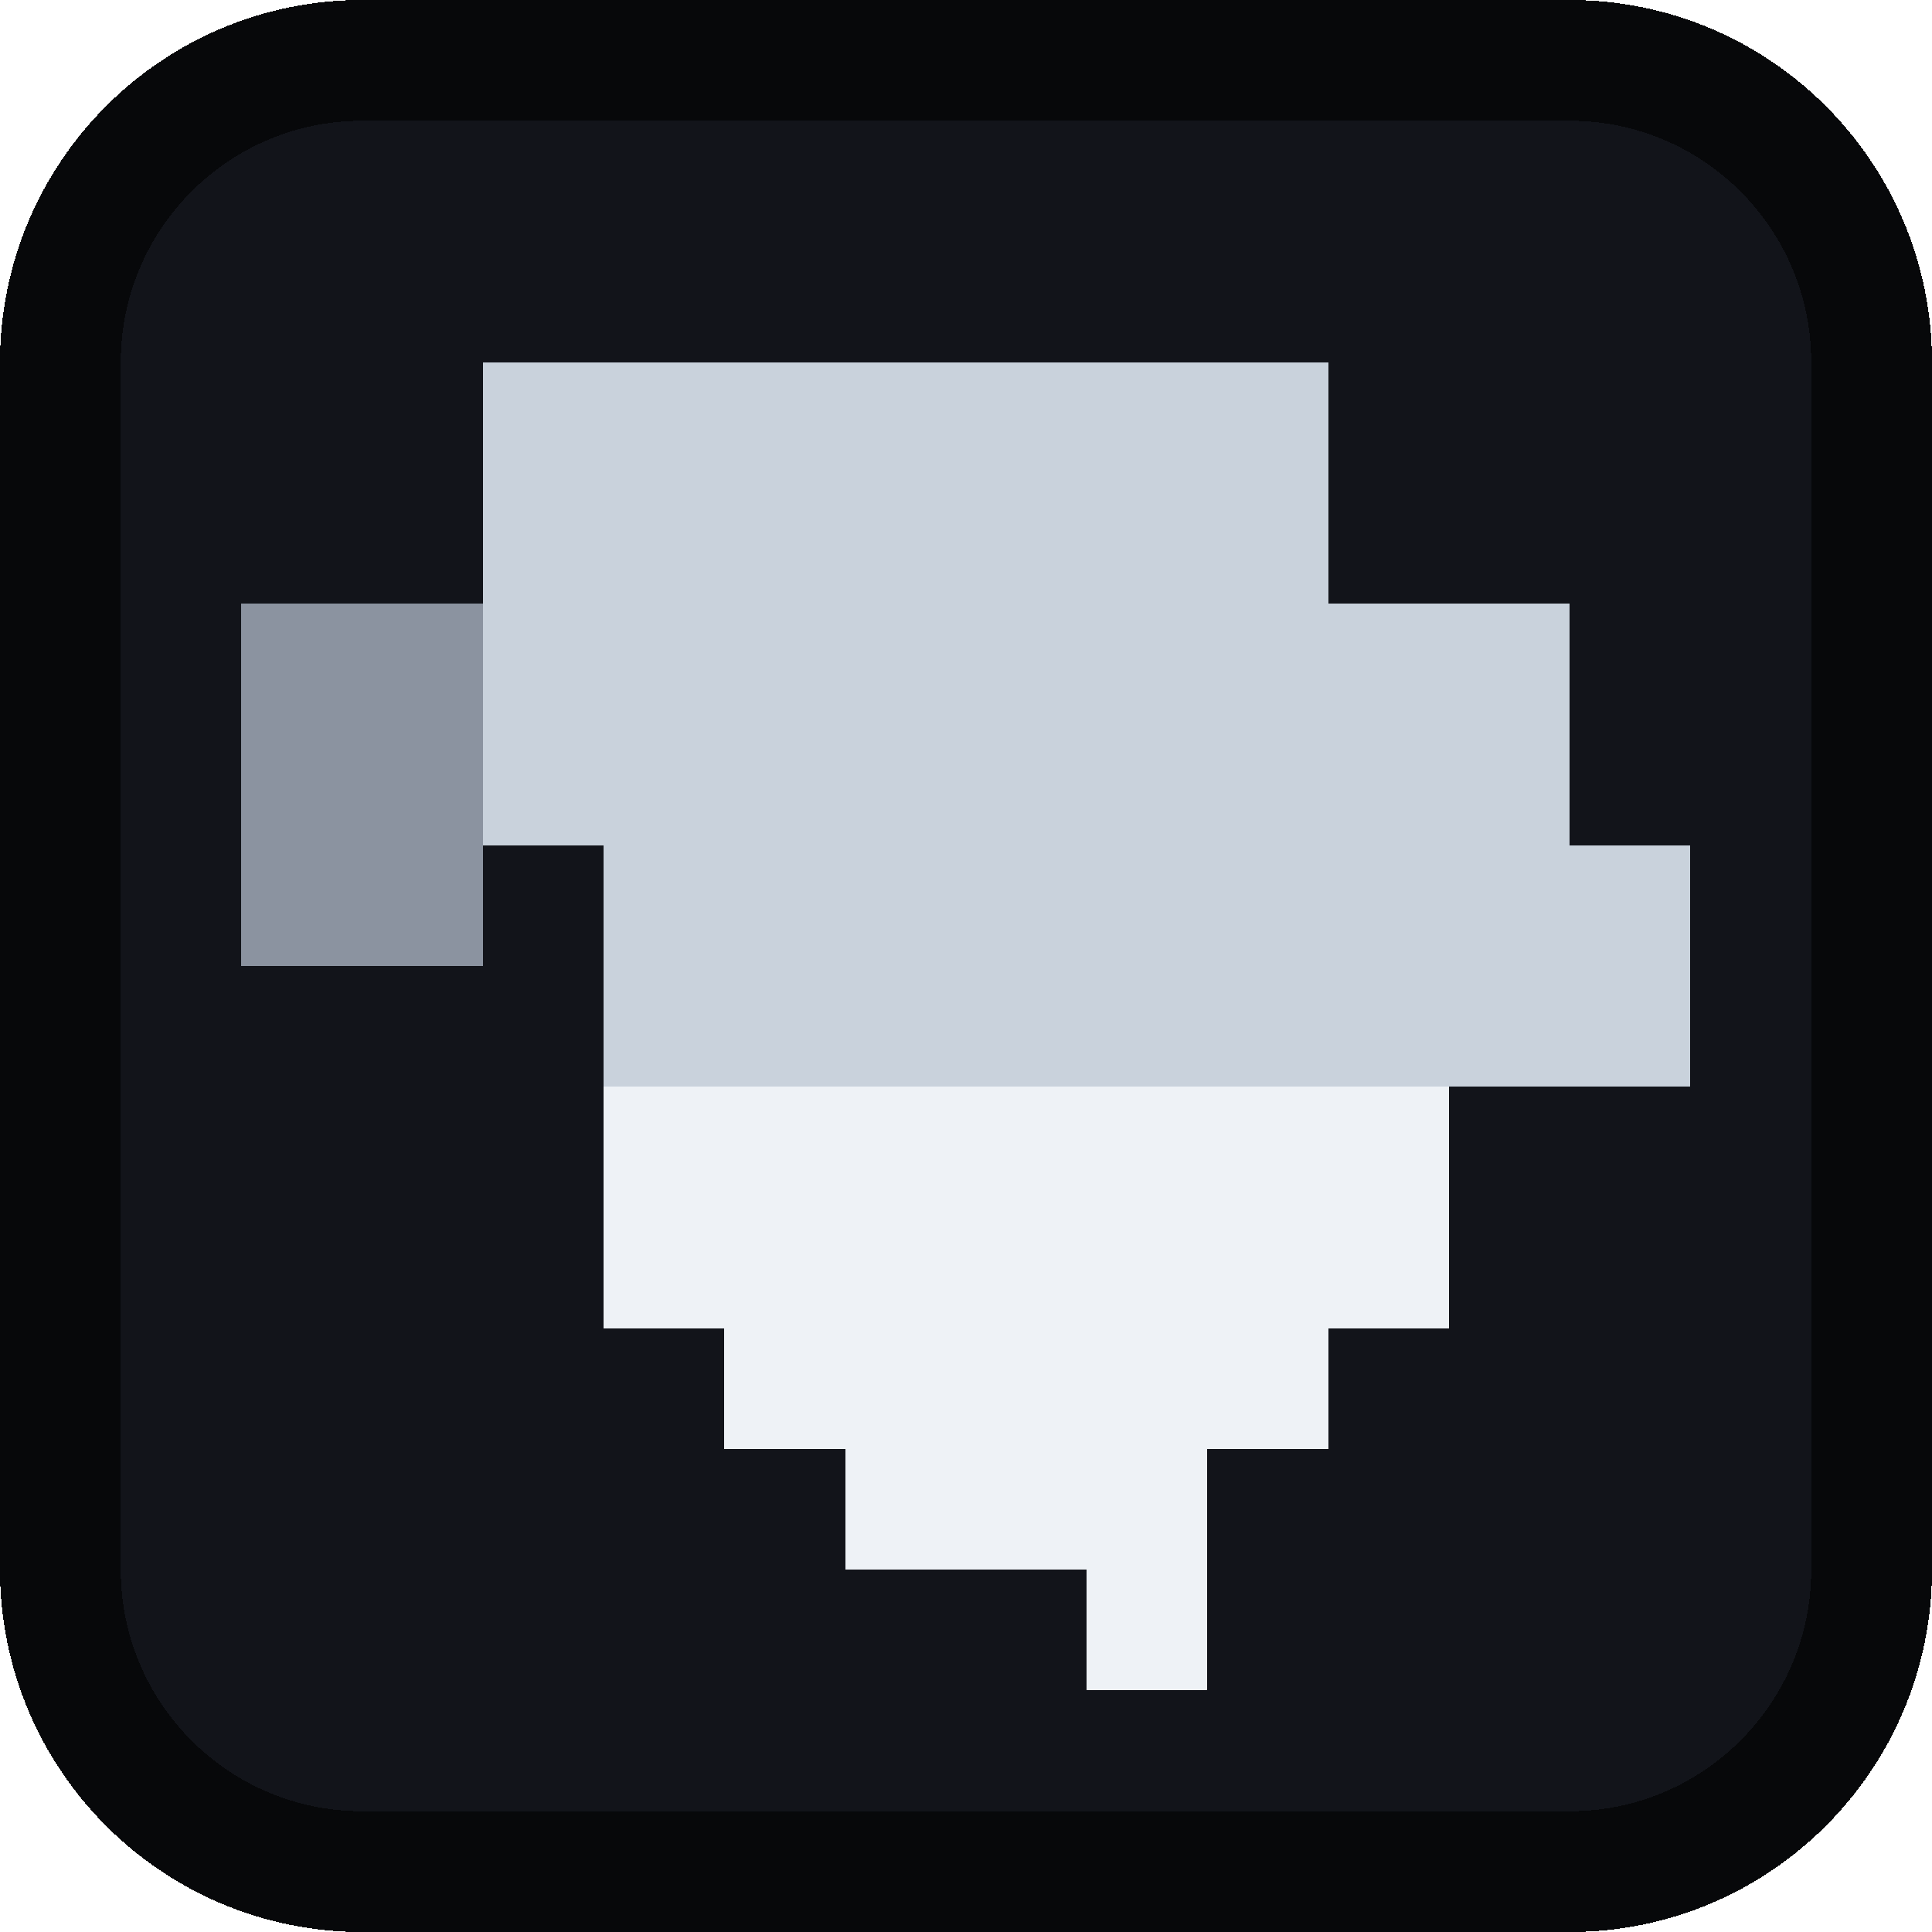
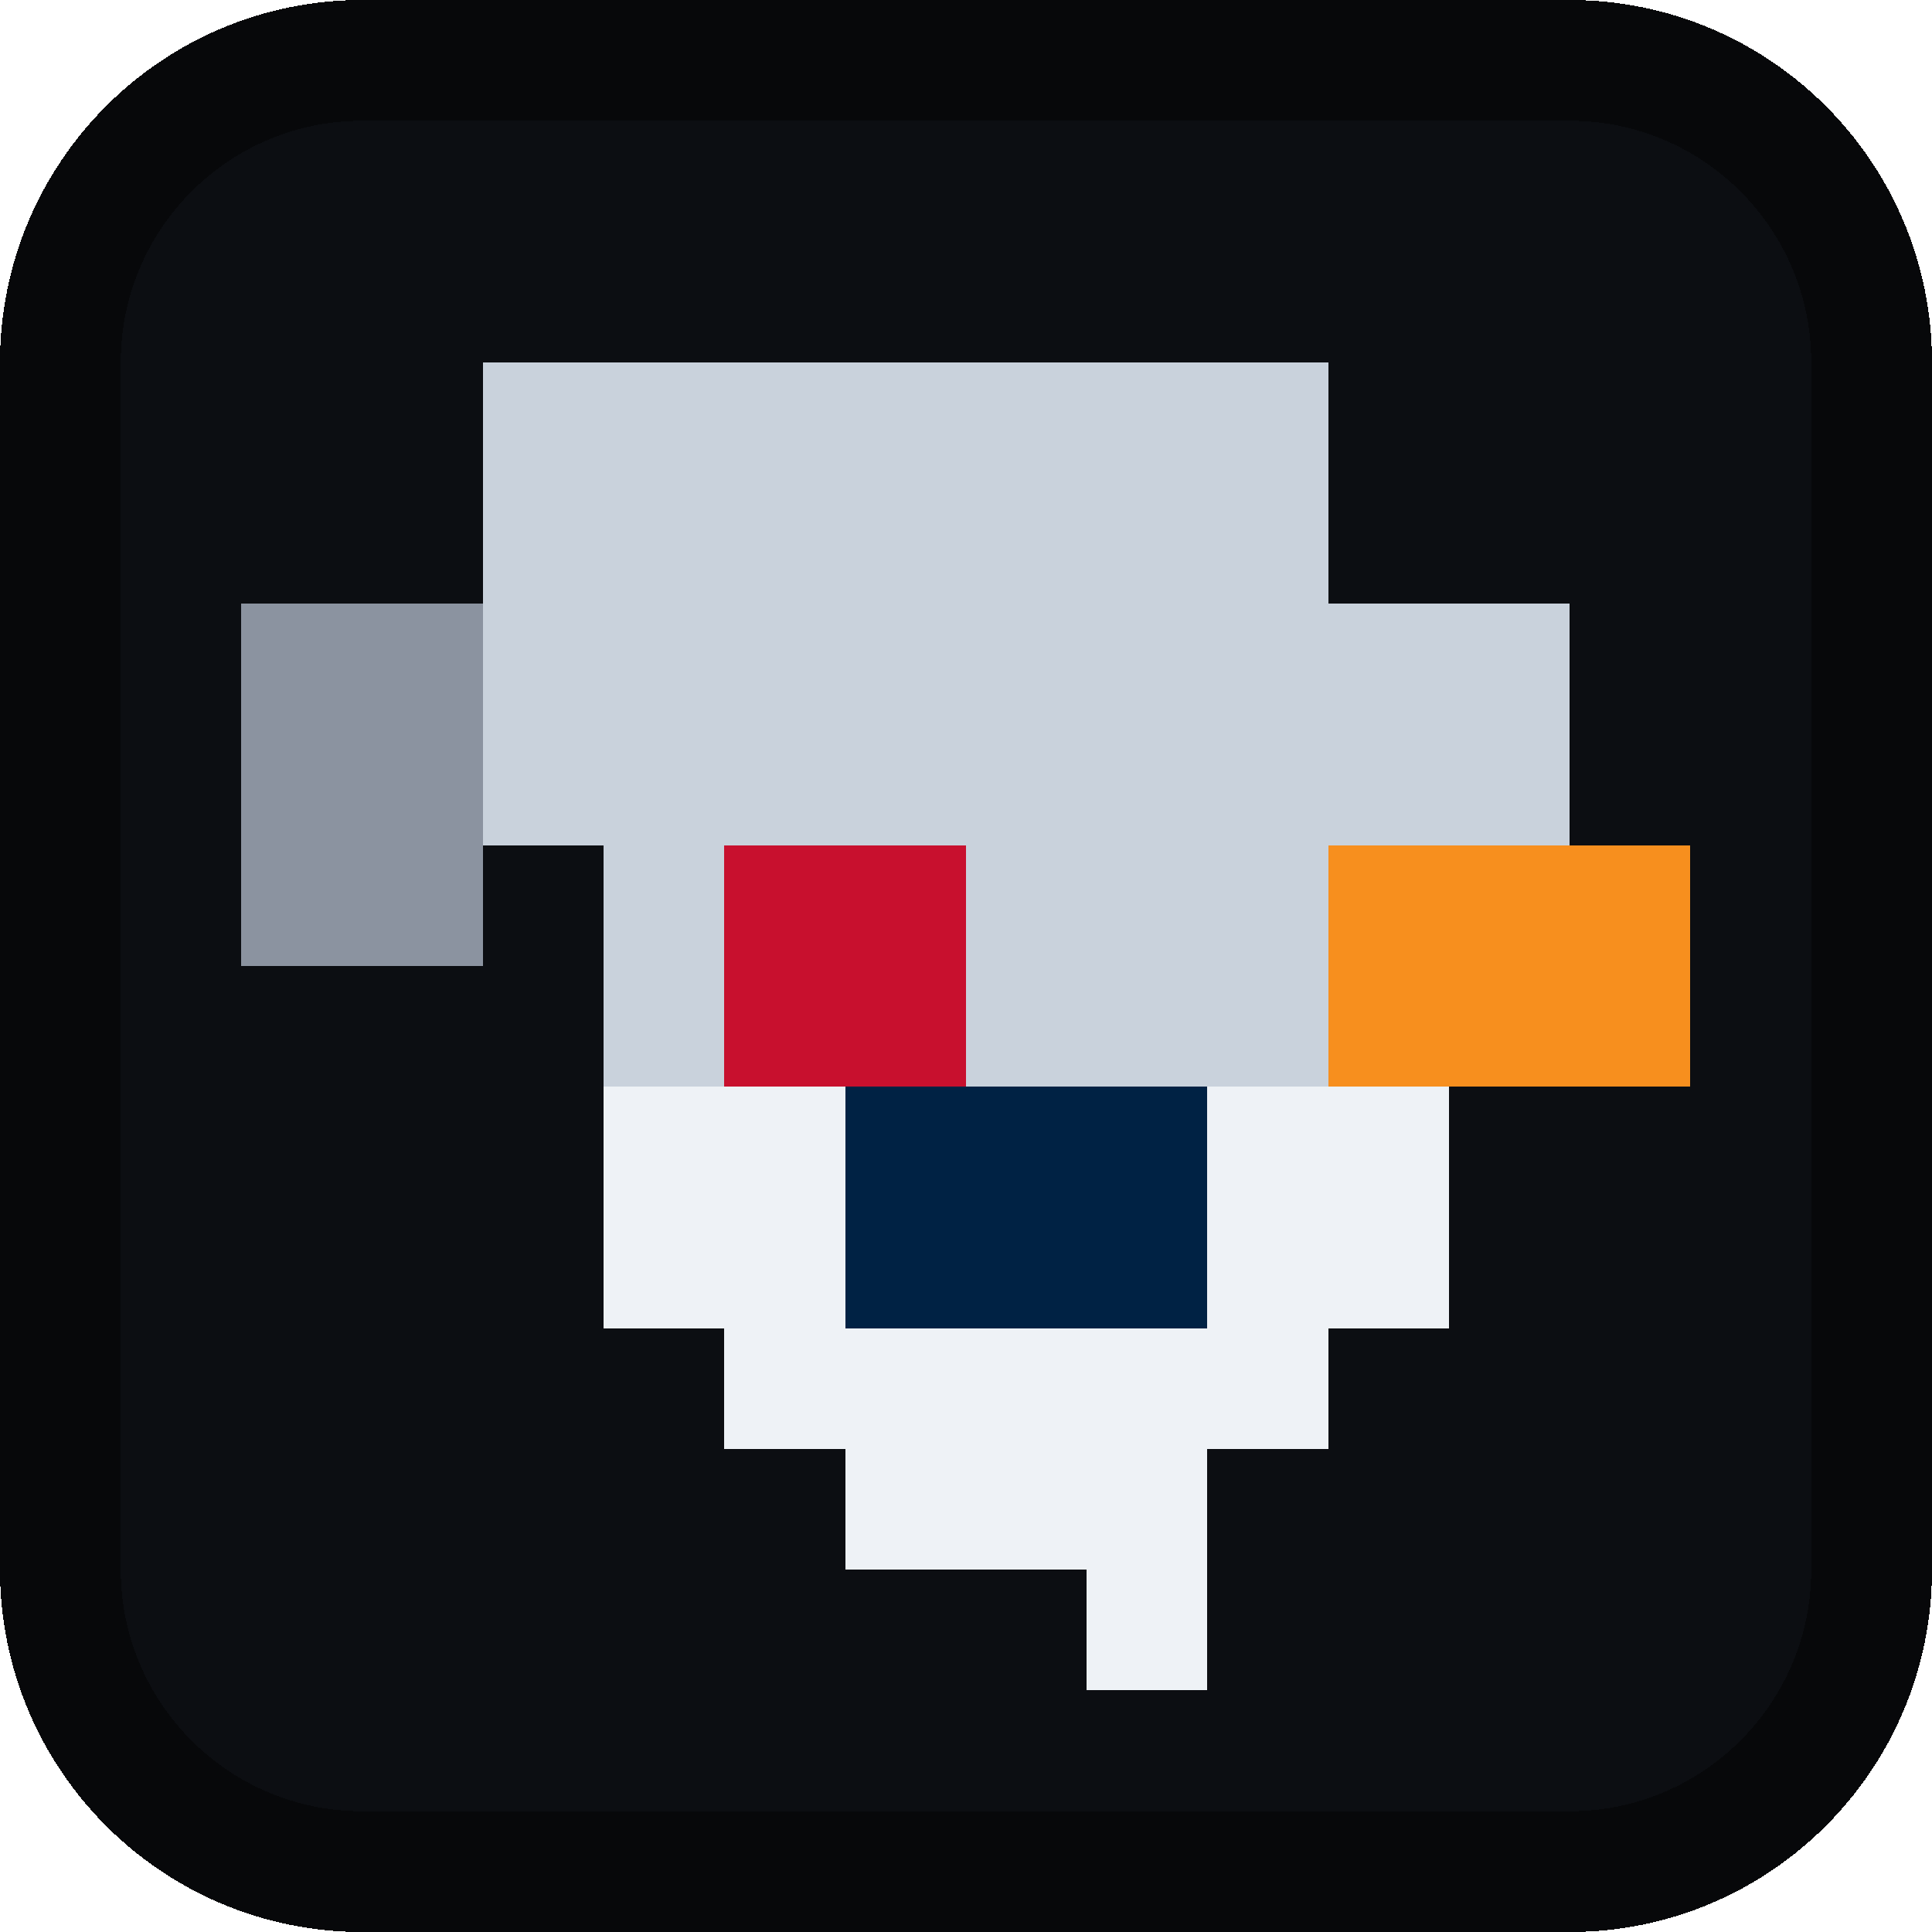
<svg xmlns="http://www.w3.org/2000/svg" viewBox="0 0 16 16" shape-rendering="crispEdges">
  <rect width="16" height="16" rx="3" fill="#07080a" />
-   <rect x="1" y="1" width="14" height="14" rx="2" fill="#12141a" />
-   <path fill="#8b93a0" d="M2 5h2v3H2z" />
-   <path fill="#c9d2dc" d="M4 3h7v2H4zm1 2h8v2H5zM4 5h1v2H4zm2 2h8v2H6zM5 7h1v2H5z" />
-   <path fill="#eef2f6" d="M5 9h7v2H5zm1 2h5v1H6zm1 1h3v1H7zm2 1h1v1H9z" />
+   <rect x="1" y="1" width="14" height="14" rx="2" fill="#0c0e12" />
+   <rect x="2" y="5" width="2" height="3" fill="#8b93a0" />
+   <rect x="4" y="3" width="7" height="2" fill="#c9d2dc" />
+   <rect x="4" y="5" width="1" height="2" fill="#c9d2dc" />
+   <rect x="5" y="5" width="8" height="2" fill="#c9d2dc" />
+   <rect x="5" y="7" width="1" height="2" fill="#c9d2dc" />
+   <rect x="6" y="7" width="2" height="2" fill="#c8102e" />
+   <rect x="8" y="7" width="3" height="2" fill="#c9d2dc" />
+   <rect x="11" y="7" width="3" height="2" fill="#f78f1e" />
+   <rect x="5" y="9" width="2" height="2" fill="#eef2f6" />
+   <rect x="7" y="9" width="3" height="2" fill="#002244" />
+   <rect x="10" y="9" width="2" height="2" fill="#eef2f6" />
+   <rect x="6" y="11" width="5" height="1" fill="#eef2f6" />
+   <rect x="7" y="12" width="3" height="1" fill="#eef2f6" />
+   <rect x="9" y="13" width="1" height="1" fill="#eef2f6" />
</svg>
